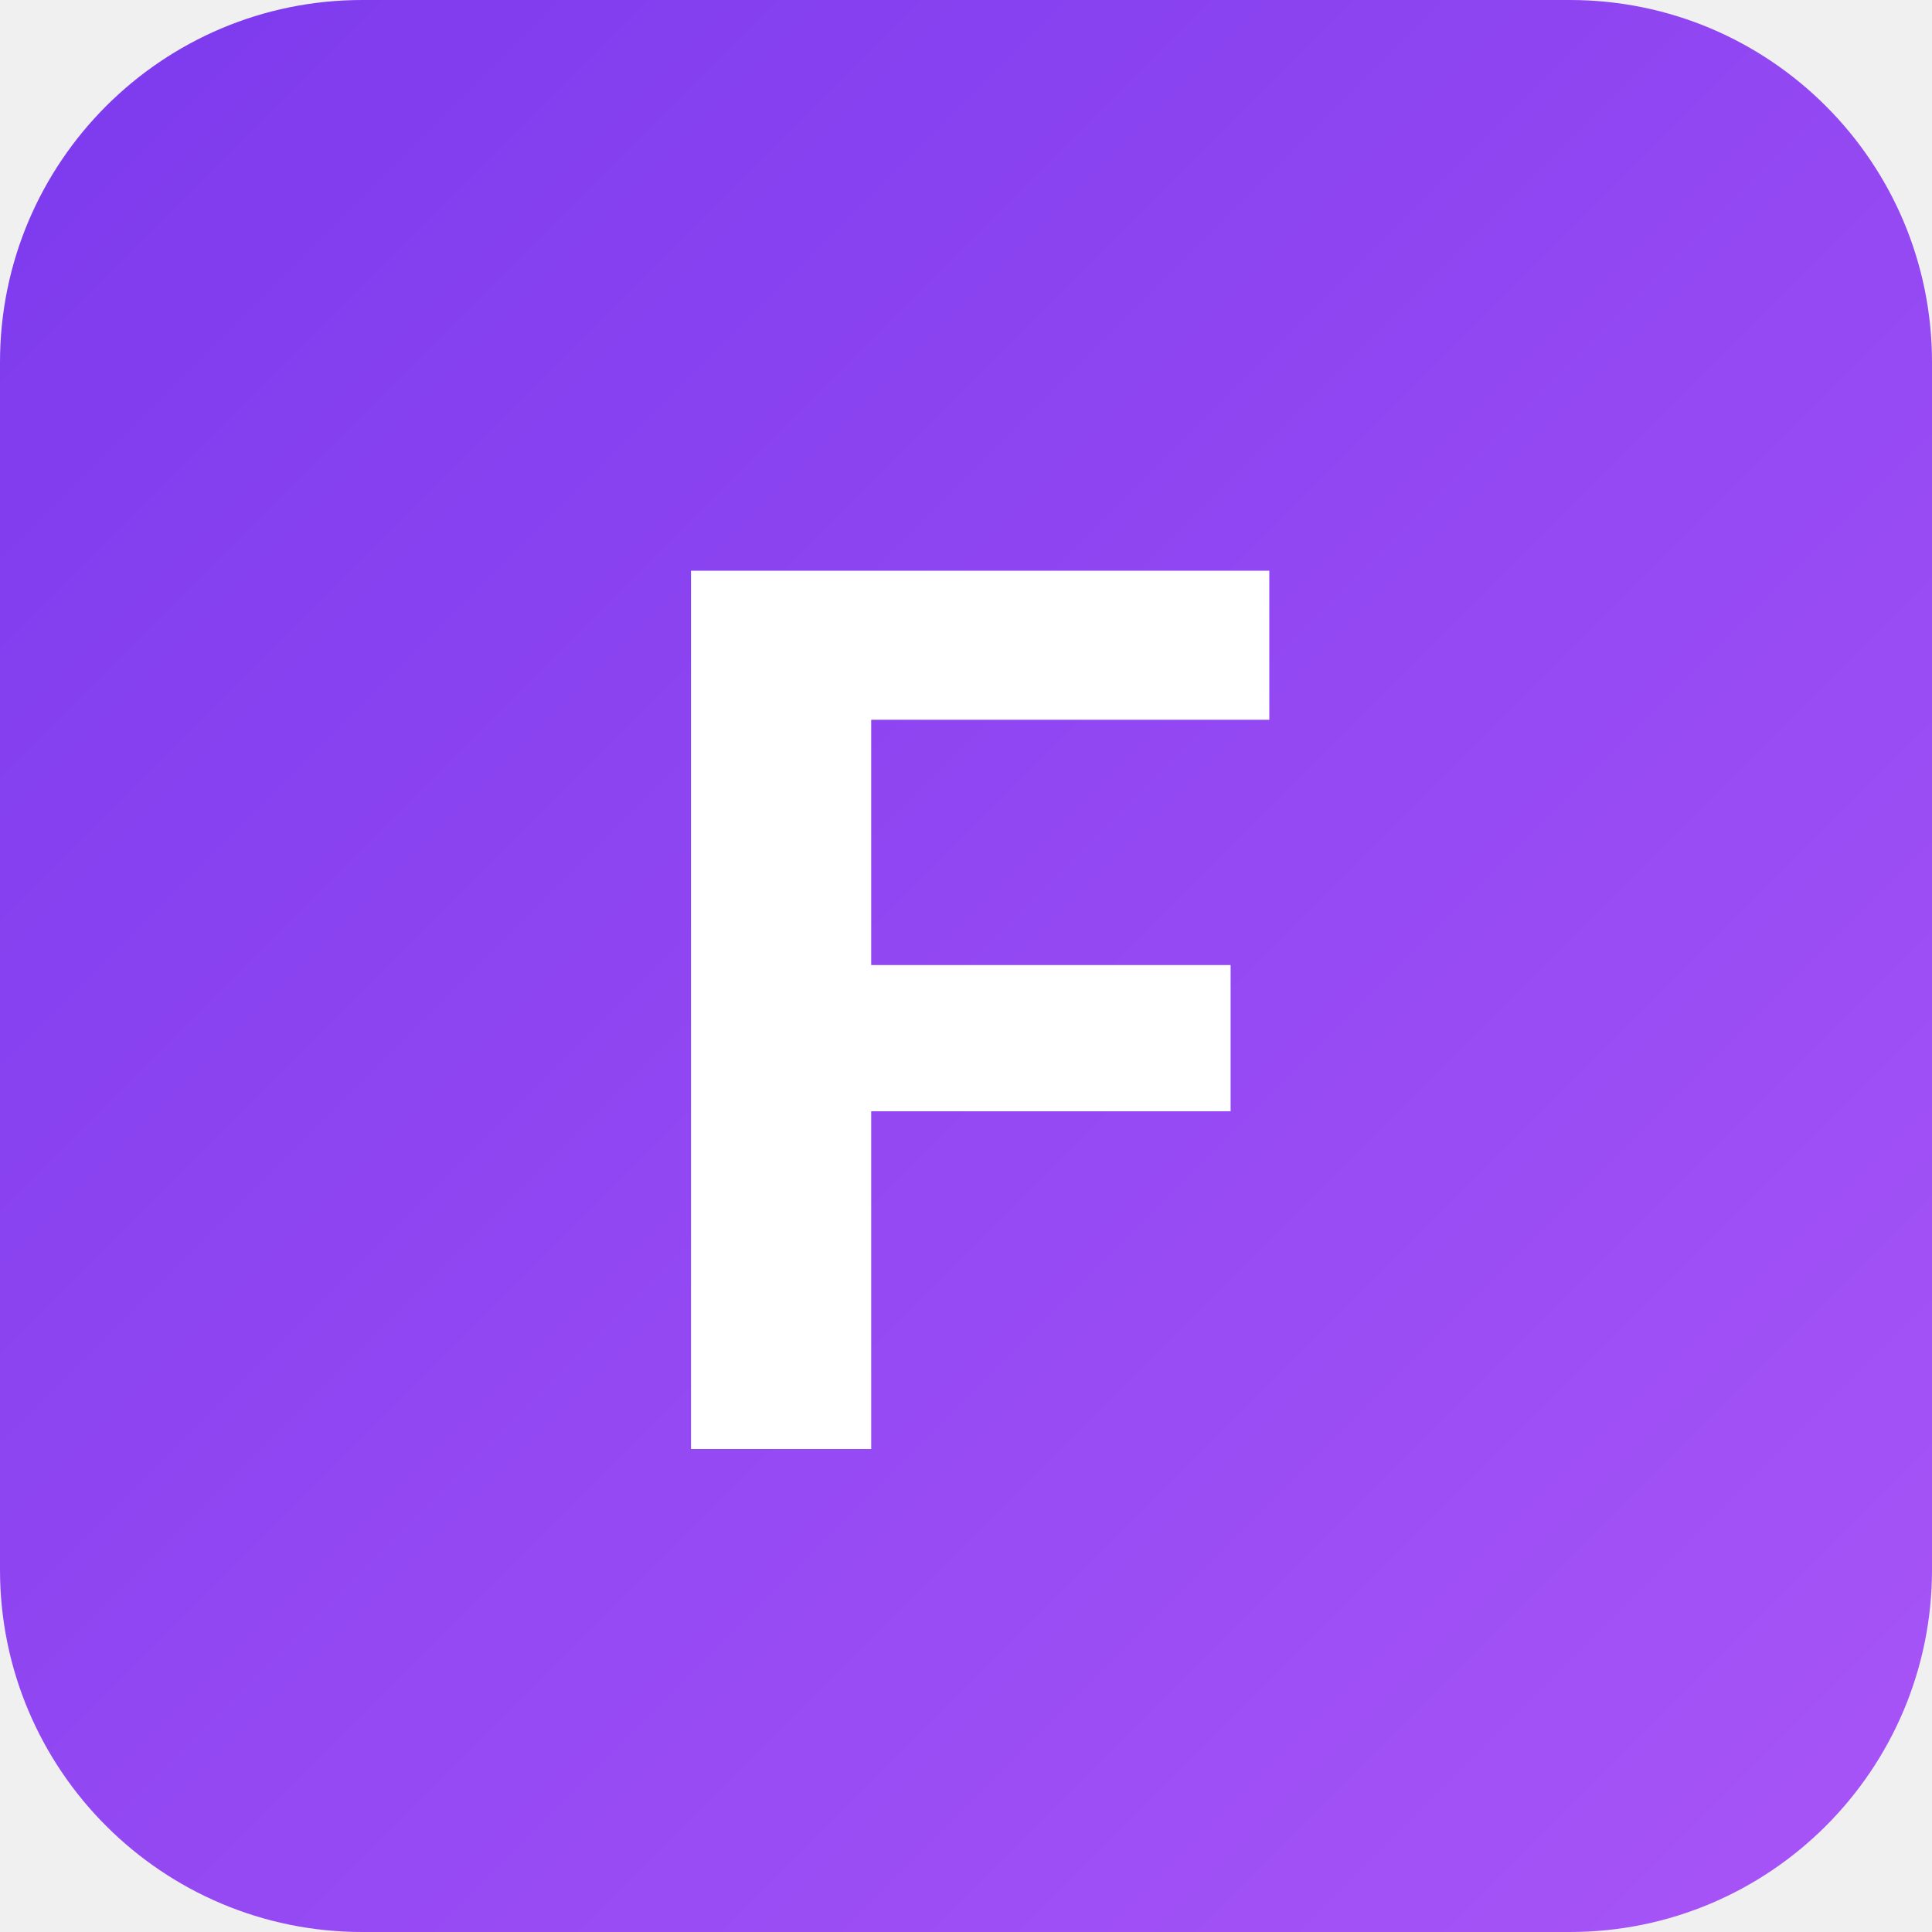
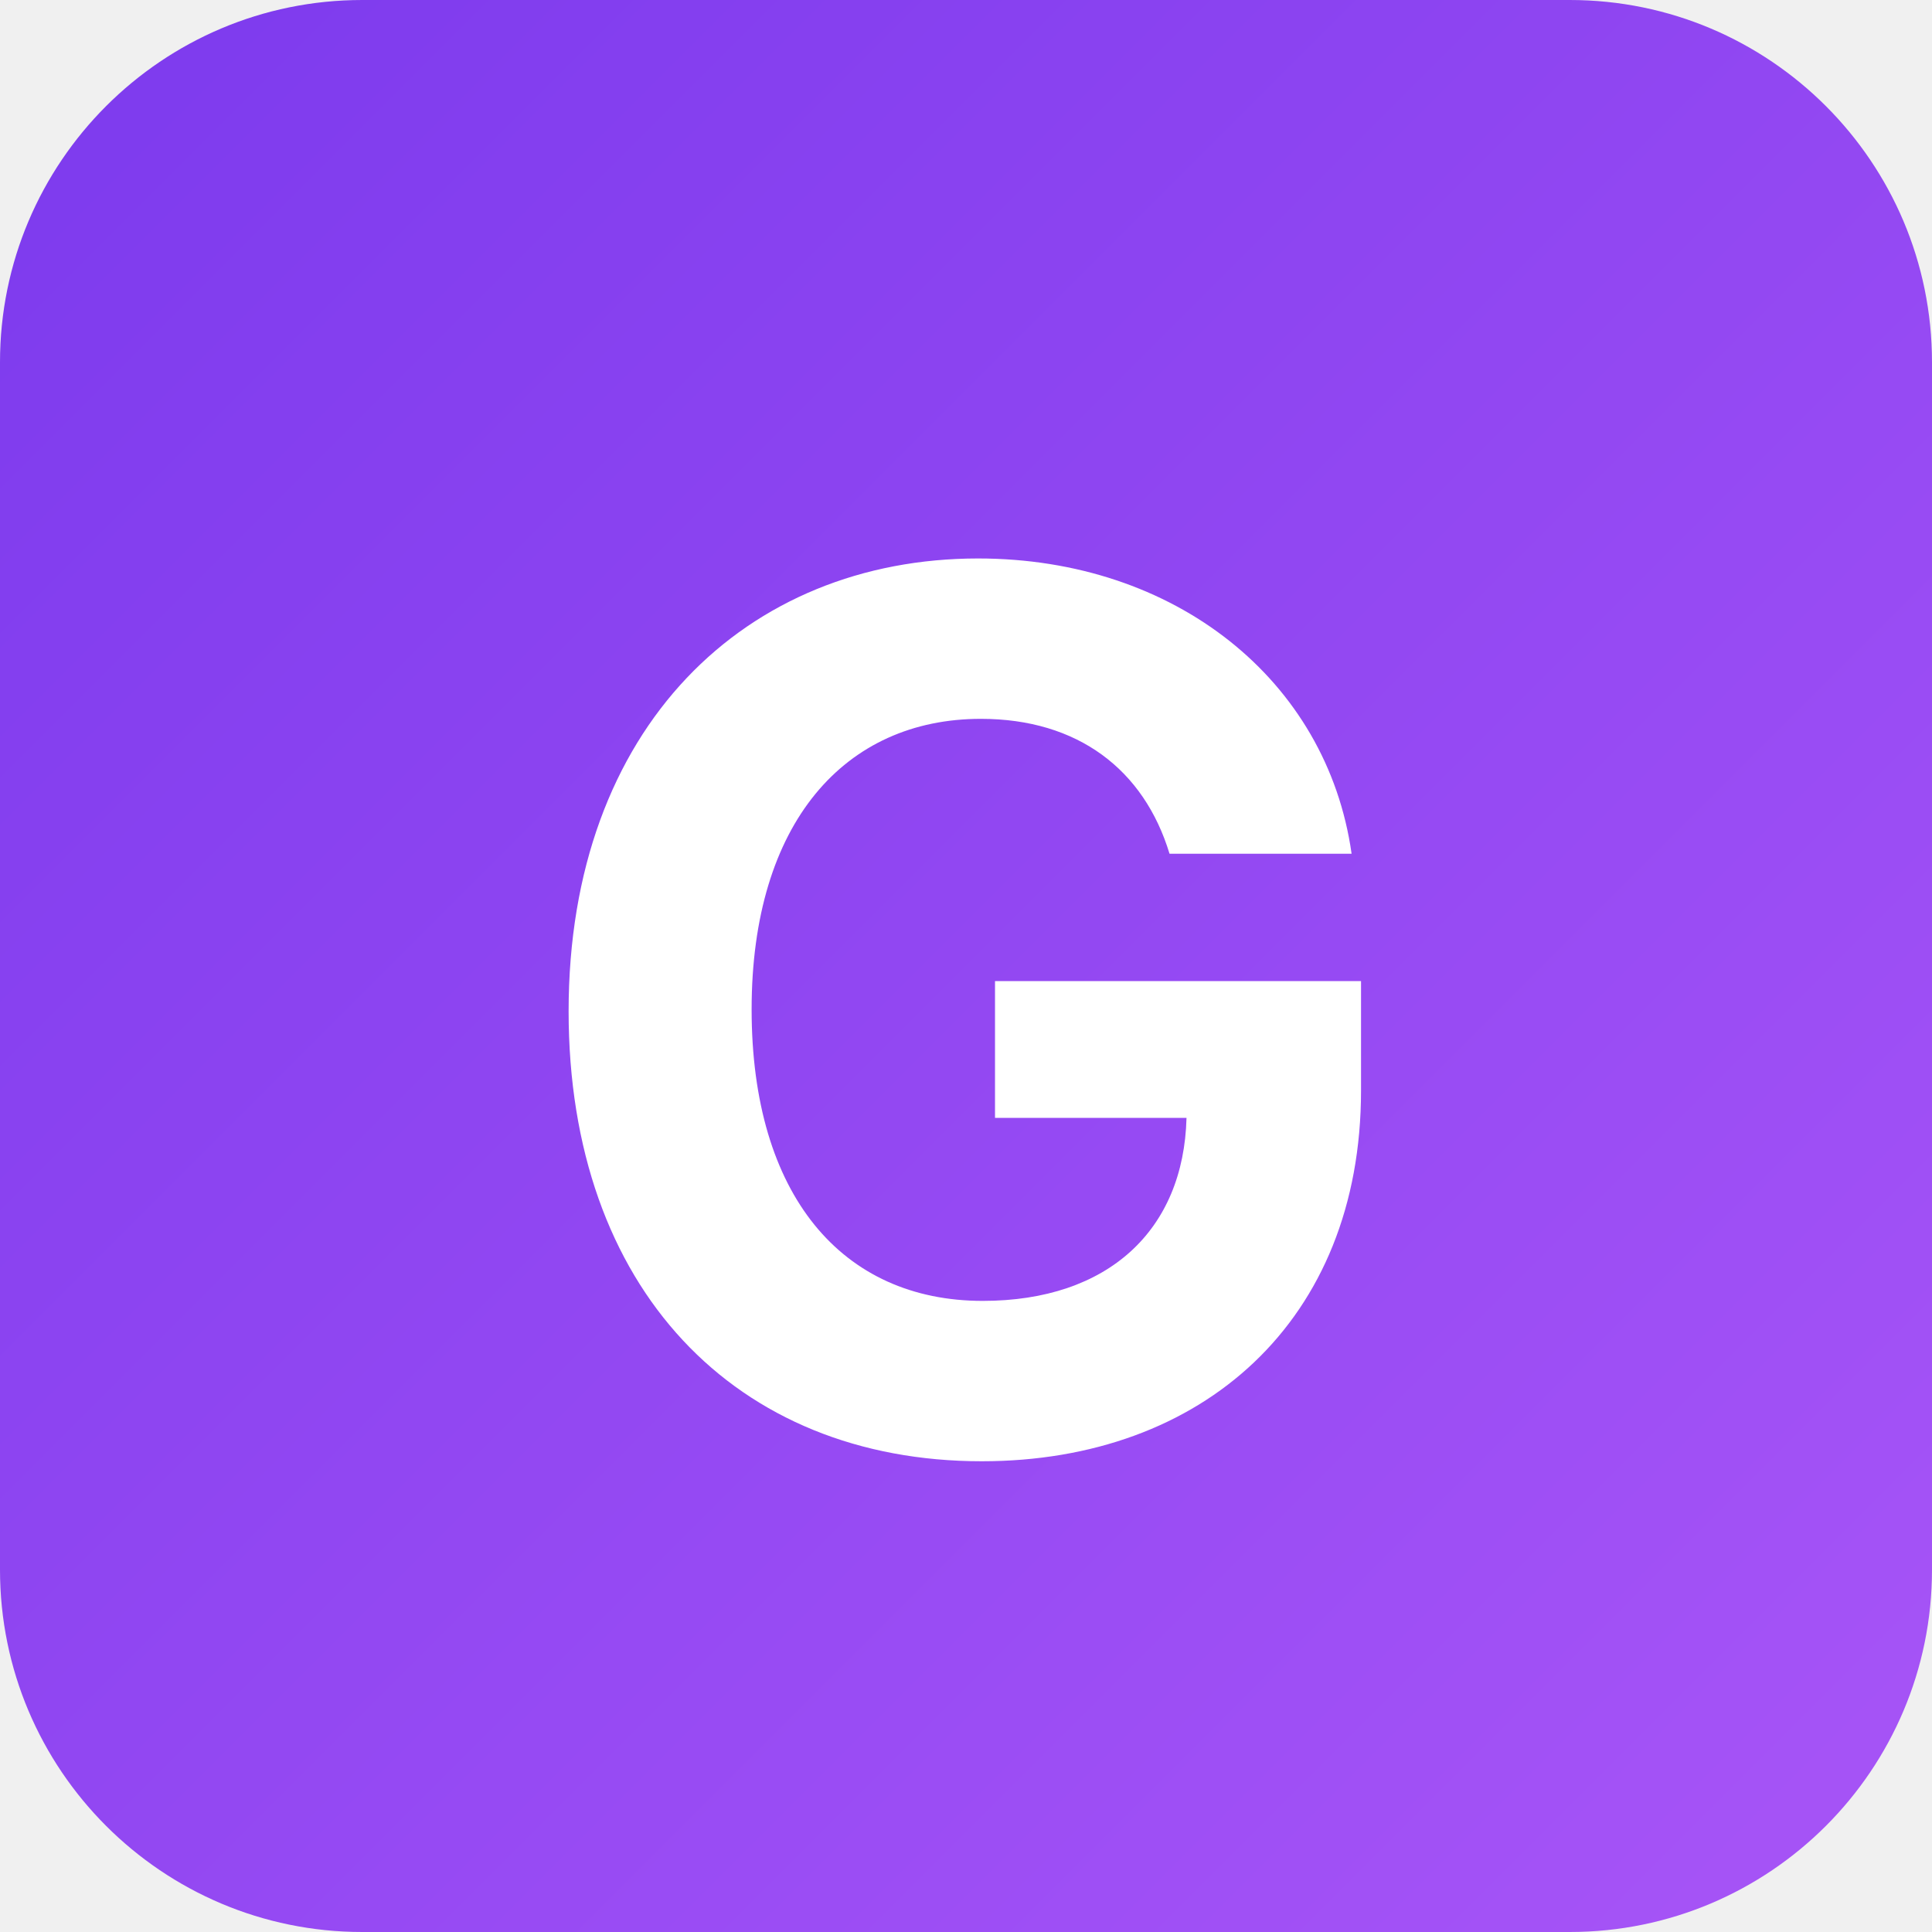
<svg xmlns="http://www.w3.org/2000/svg" width="32" height="32" viewBox="0 0 32 32">
  <defs>
    <linearGradient id="iconGrad" x1="0%" y1="0%" x2="100%" y2="100%">
      <stop offset="0%" style="stop-color:#7c3aed" />
      <stop offset="100%" style="stop-color:#a855f7" />
    </linearGradient>
  </defs>
  <rect width="32" height="32" rx="6" fill="url(#iconGrad)" />
-   <text x="16" y="24" text-anchor="middle" fill="white" font-family="system-ui, -apple-system, sans-serif" font-size="20" font-weight="bold">F</text>
+   <text x="16" y="24" text-anchor="middle" fill="white" font-family="system-ui, -apple-system, sans-serif" font-size="20" font-weight="bold">G</text>
</svg>
